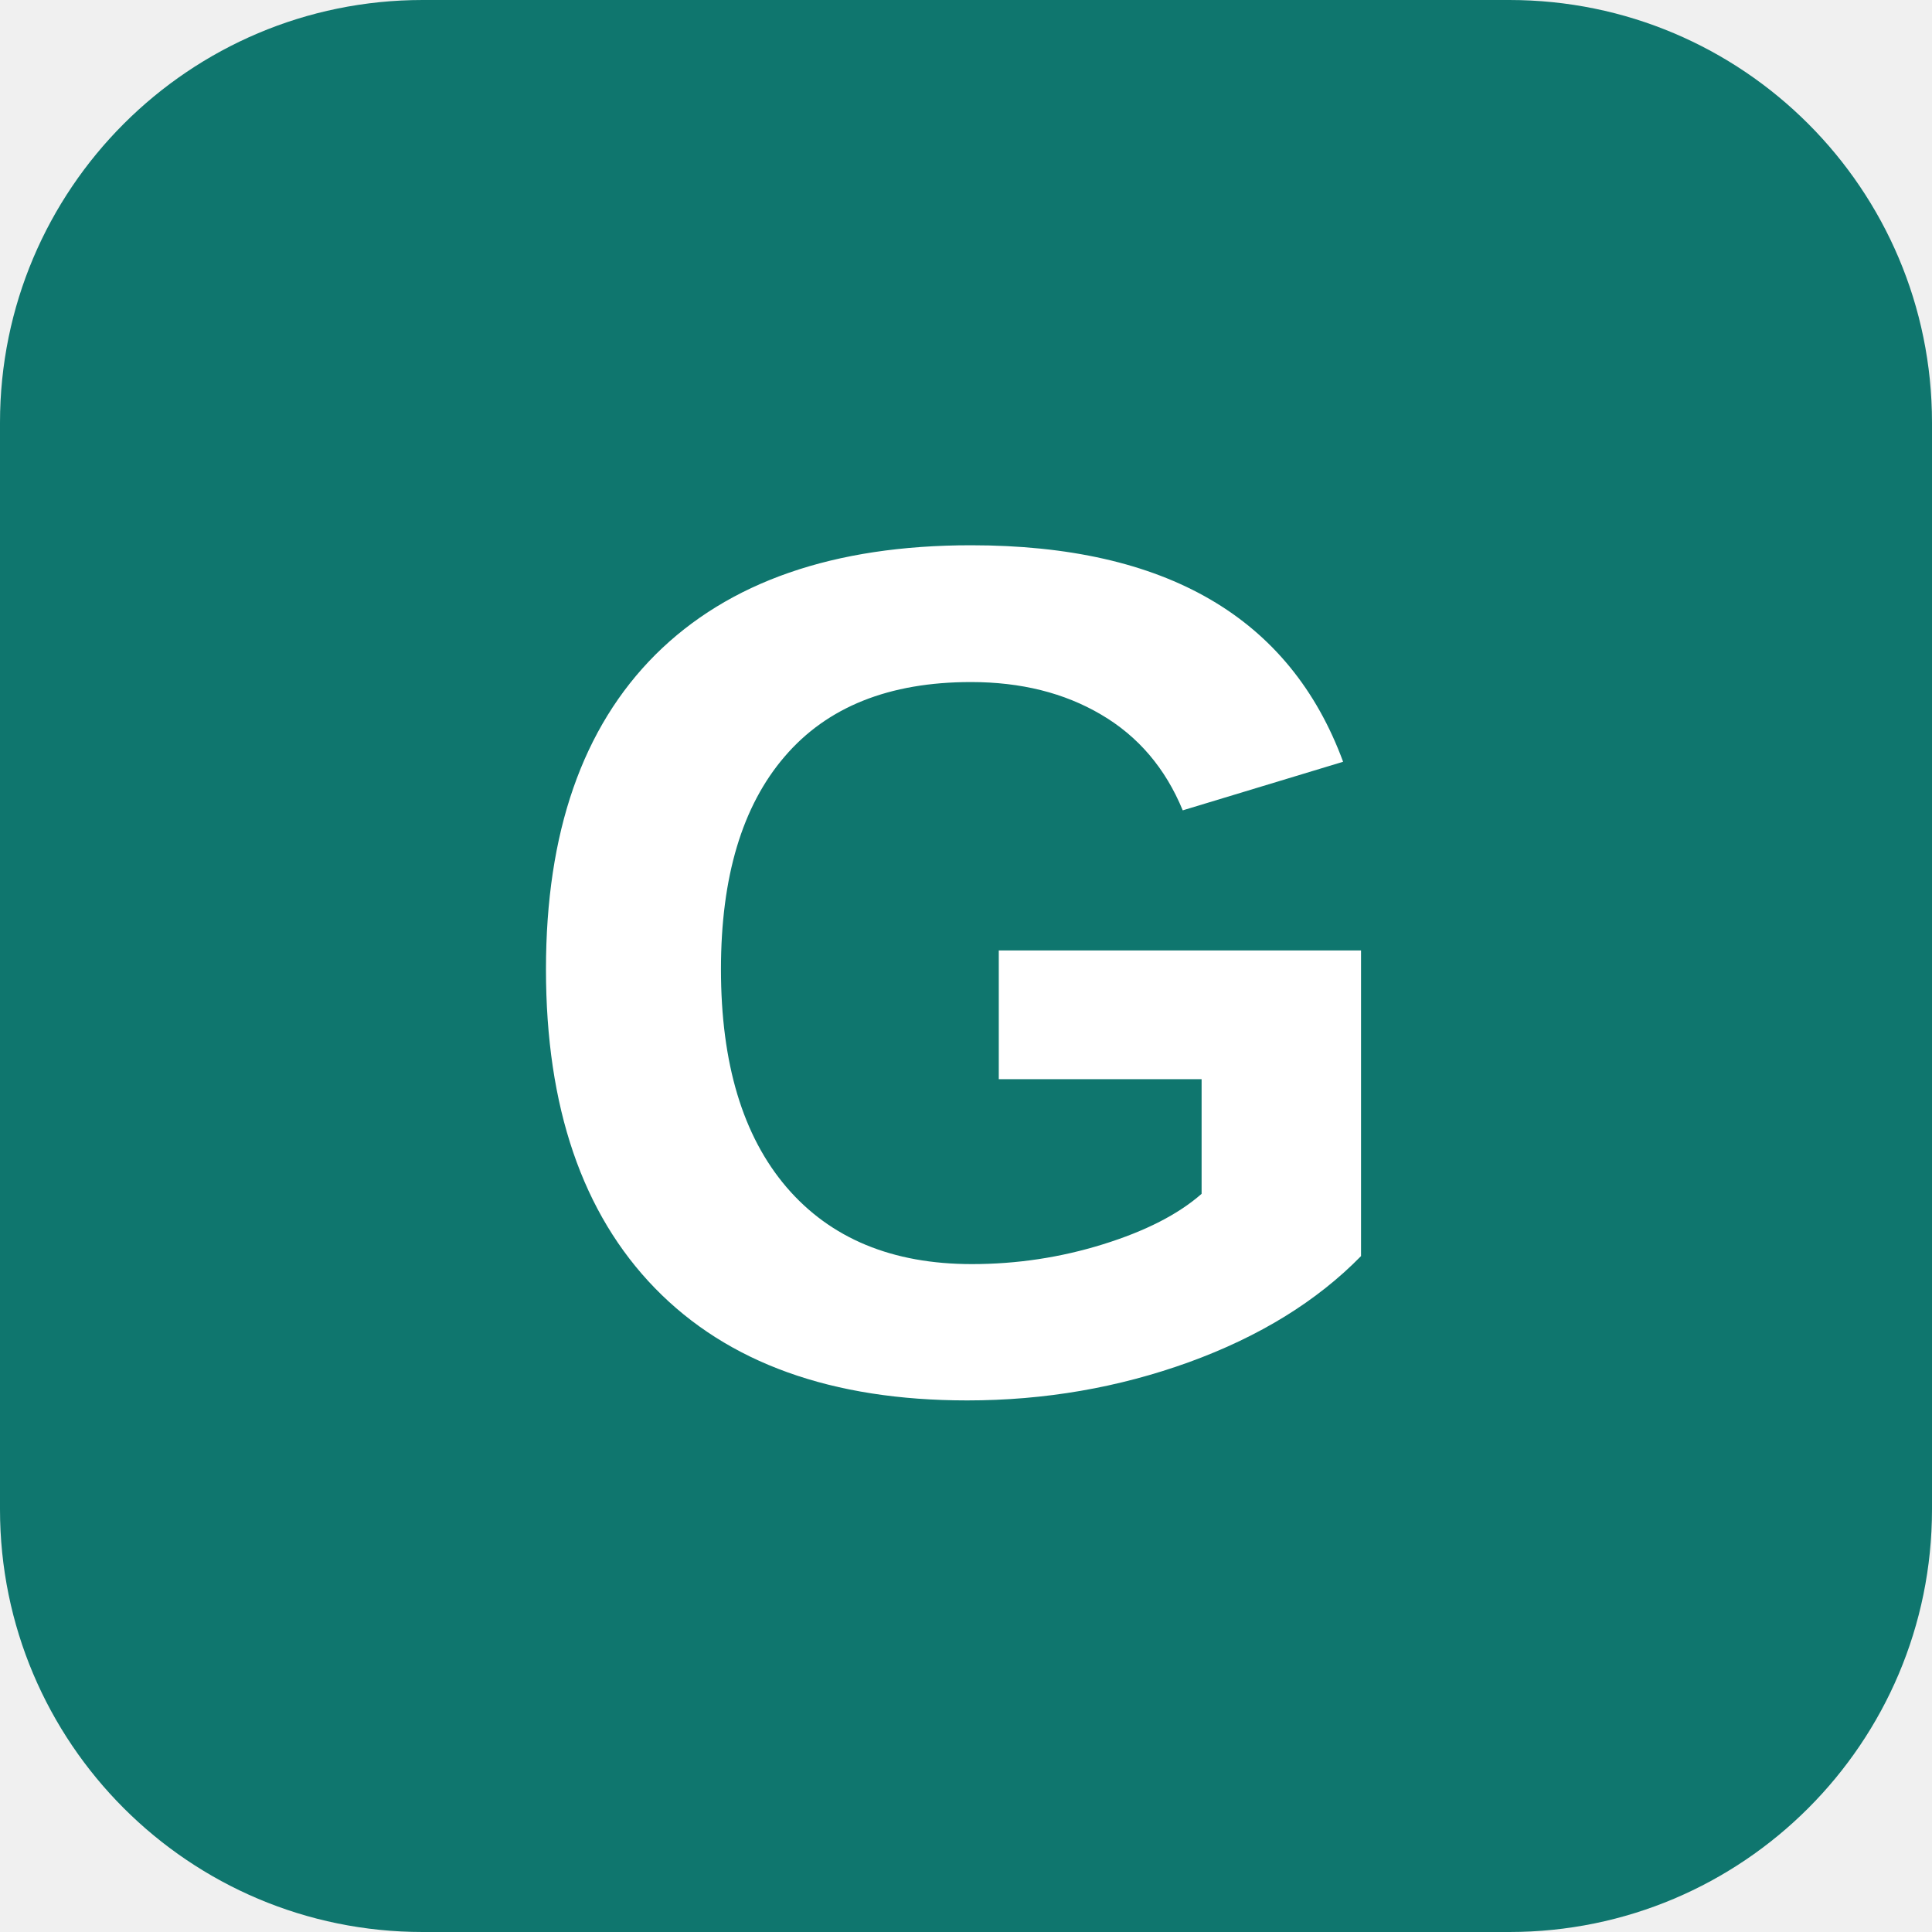
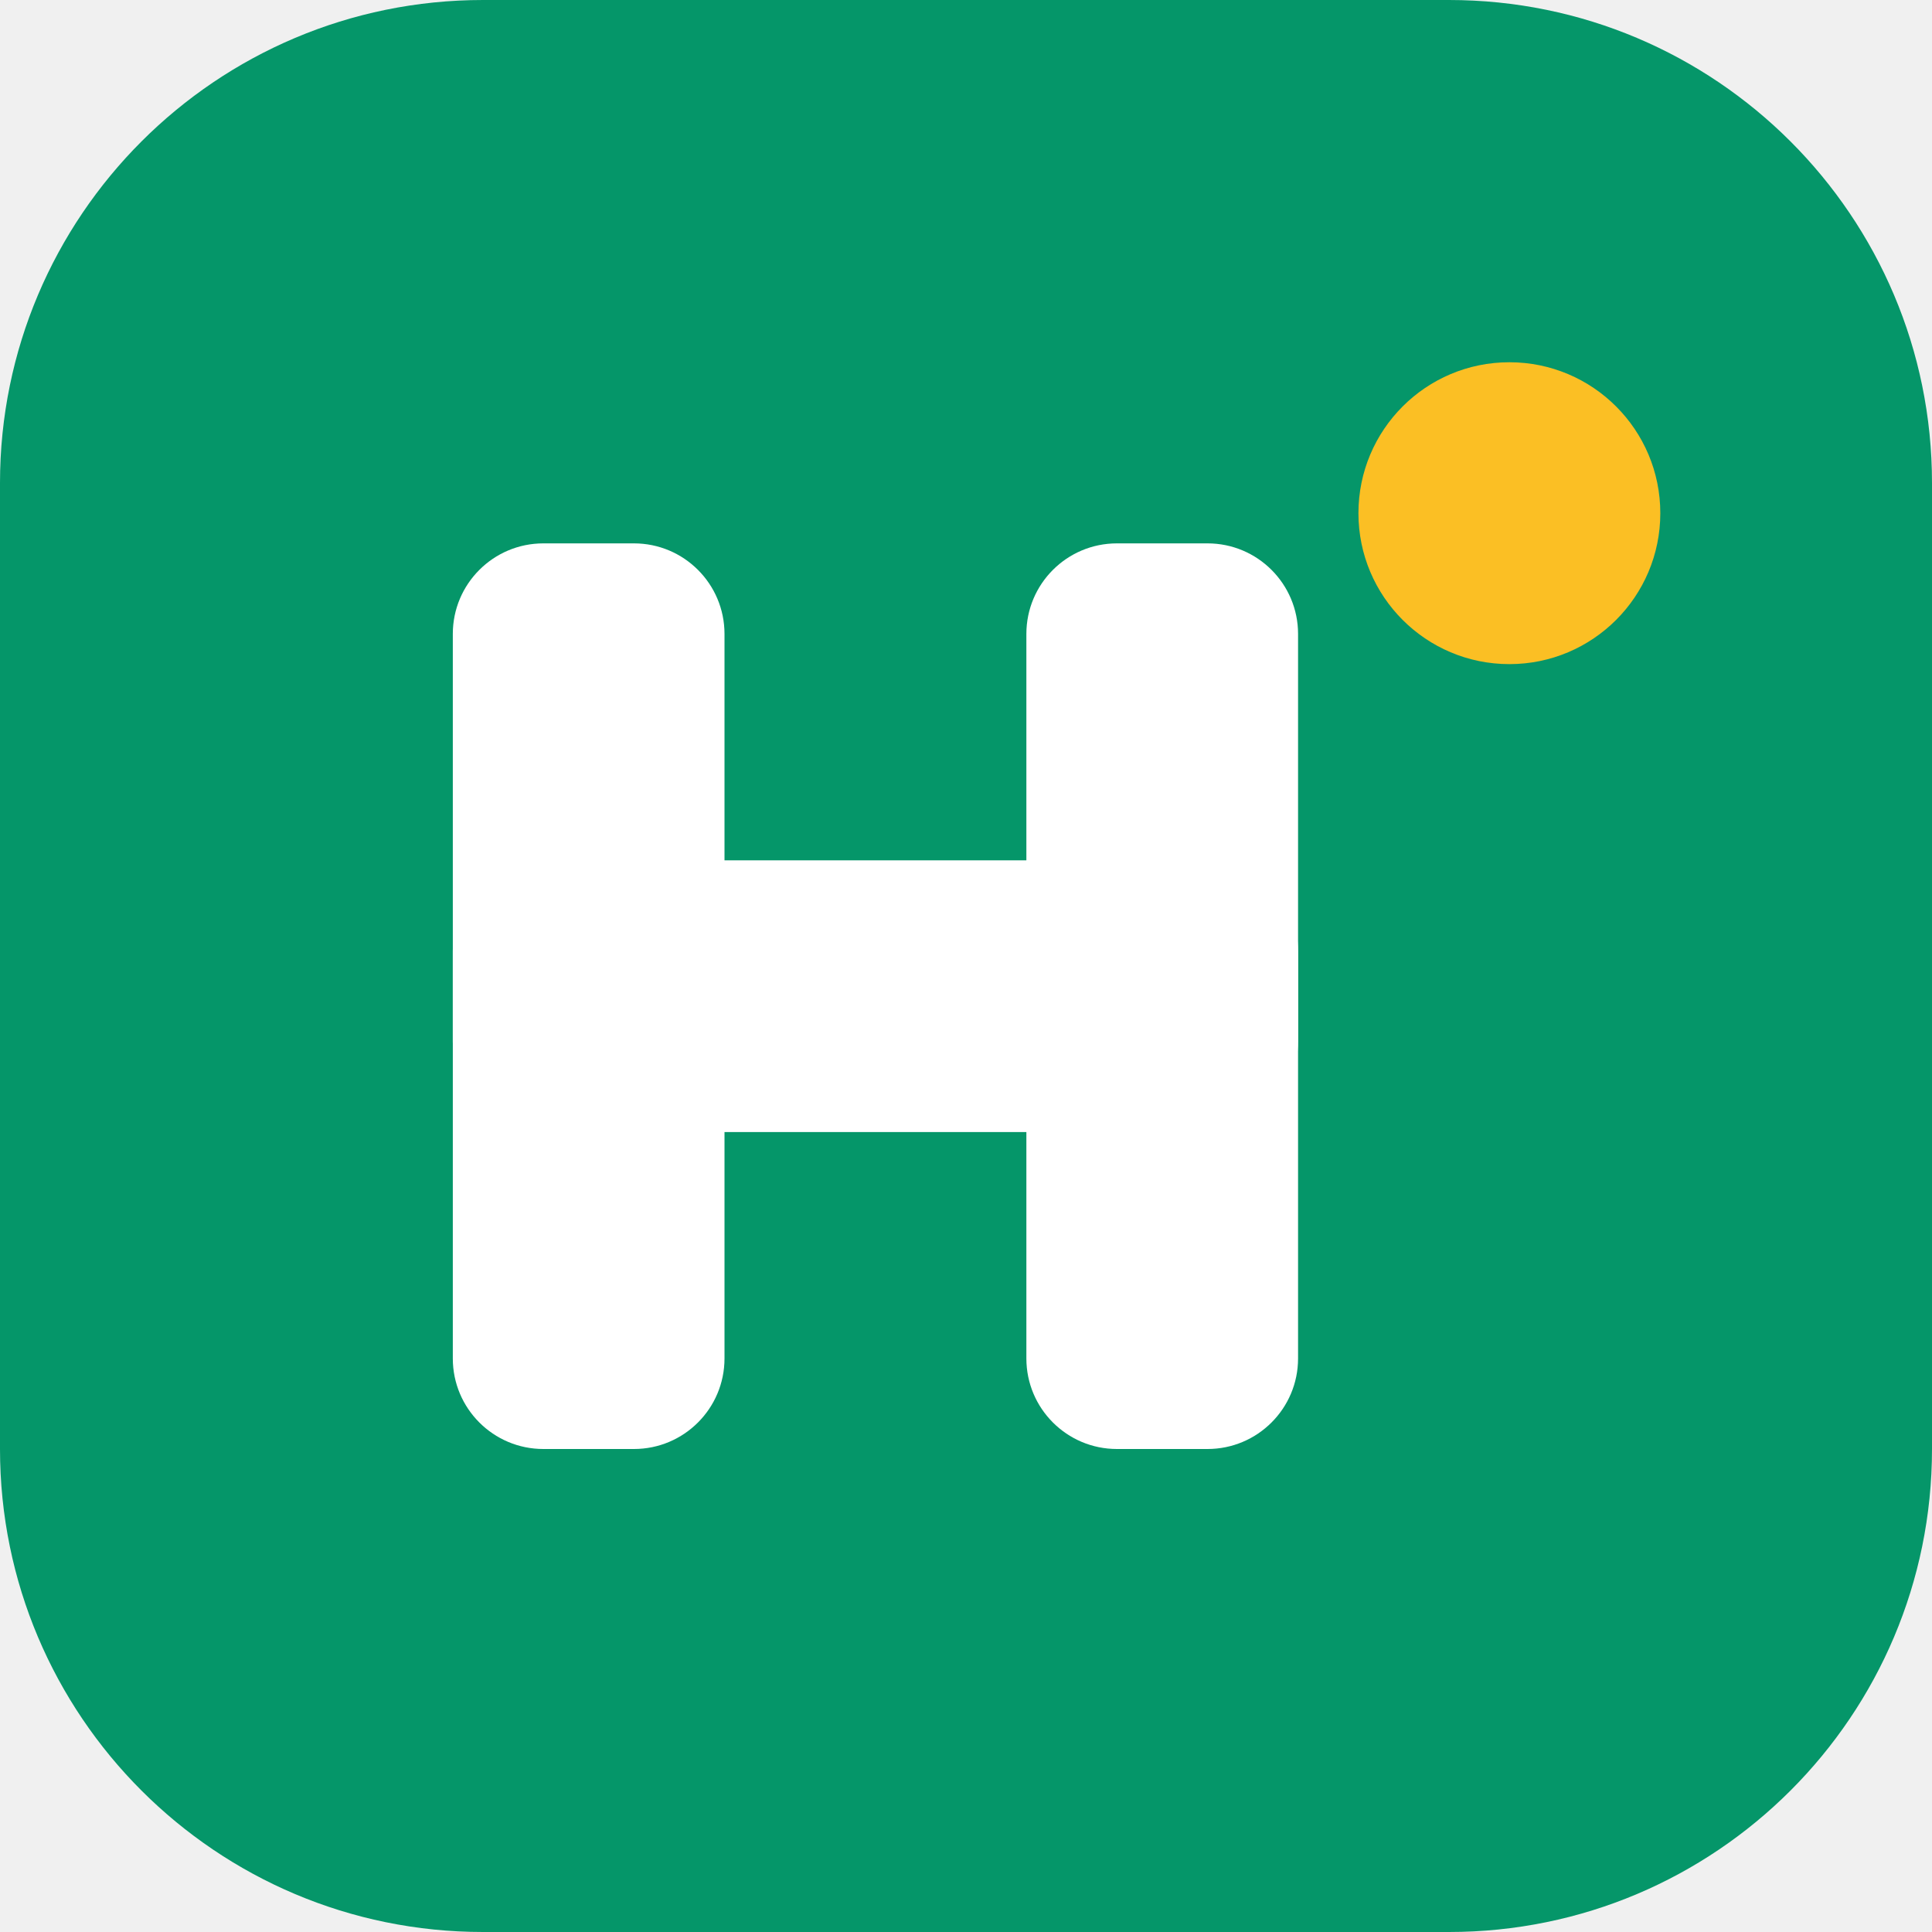
- <svg xmlns="http://www.w3.org/2000/svg" viewBox="0 0 64 64">
-   <rect width="64" height="64" rx="14" fill="#0f766e" />
-   <text x="32" y="46" text-anchor="middle" font-family="system-ui,-apple-system,Segoe UI,Arial,sans-serif" font-weight="800" font-size="40" fill="#fff">G</text>
+ <svg xmlns="http://www.w3.org/2000/svg" viewBox="0 0 64 64" width="64" height="64" role="img" aria-label="Handy">
+   <path d="M16.0,0 H48.0 A16.0,16.0 0 0 1 64,16.0 V48.0 A16.0,16.0 0 0 1 48.0,64 H16.0 A16.0,16.0 0 0 1 0,48.0 V16.0 A16.0,16.0 0 0 1 16.0,0 Z" fill="#059669" />
+   <rect x="15.0" y="18.0" width="9.0" height="30.0" rx="3.0" fill="#fff" />
+   <rect x="34.0" y="18.0" width="9.0" height="30.0" rx="3.0" fill="#fff" />
+   <rect x="15.0" y="28.5" width="28.0" height="9.0" rx="3.0" fill="#fff" />
+   <circle cx="50.0" cy="17.0" r="5.0" fill="#FBBF24" />
</svg>
